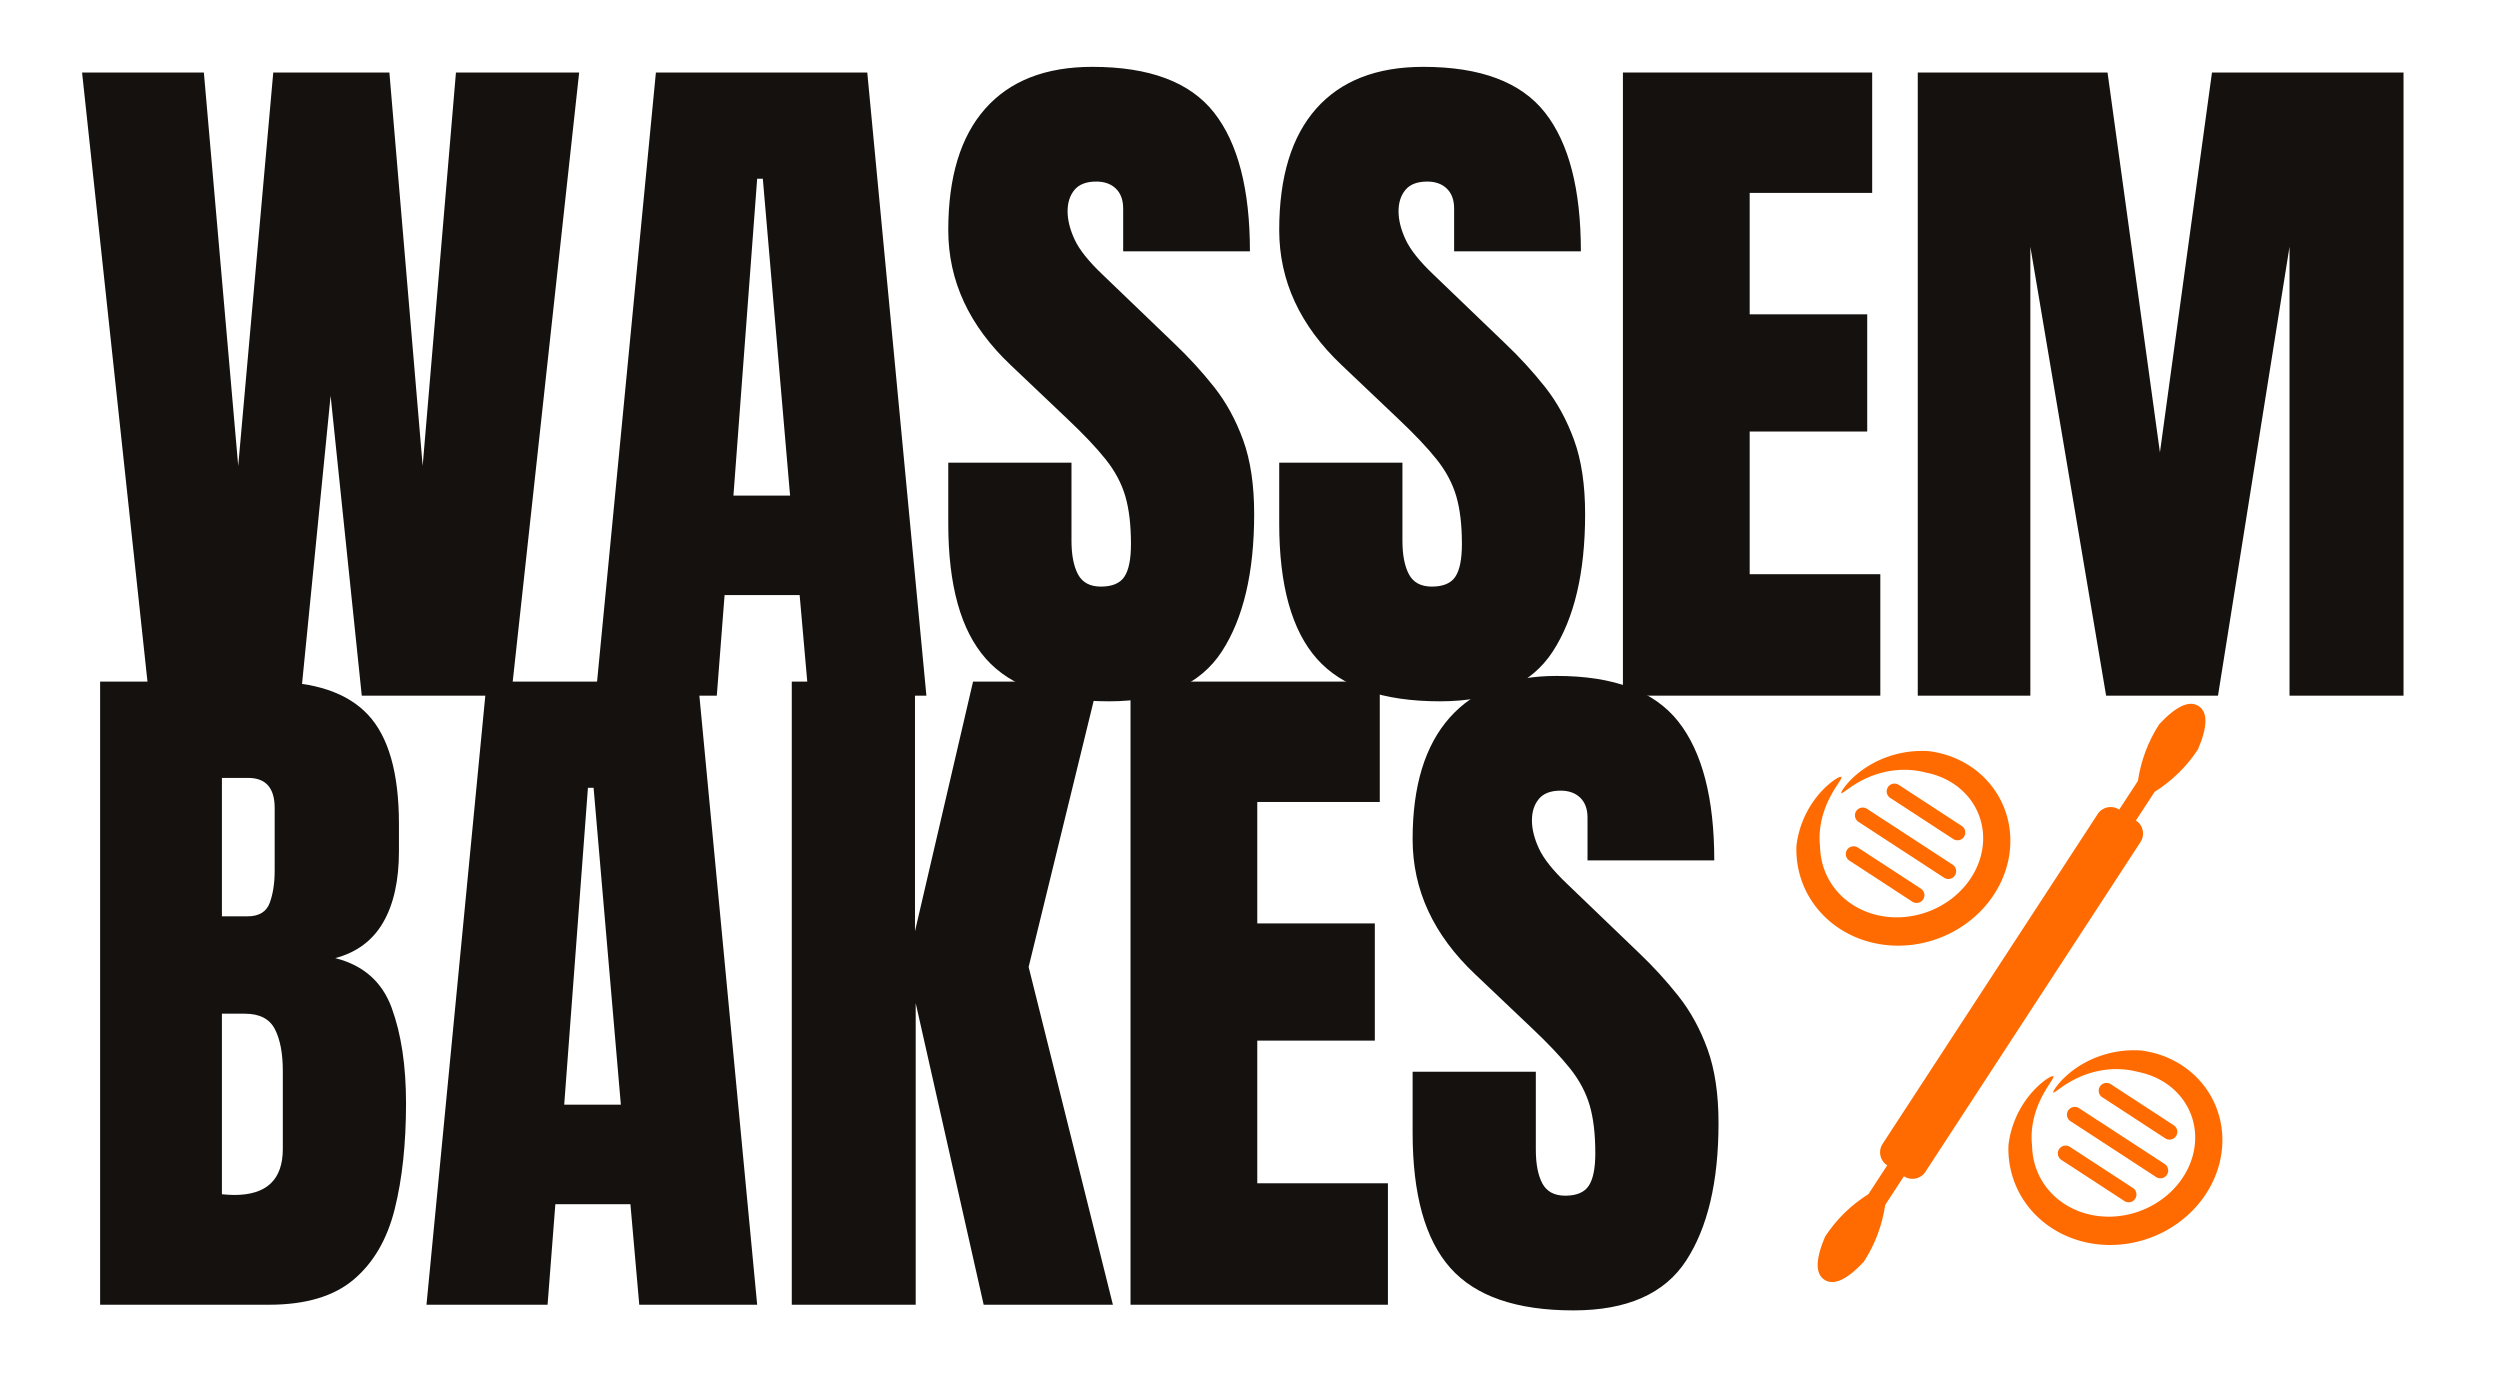
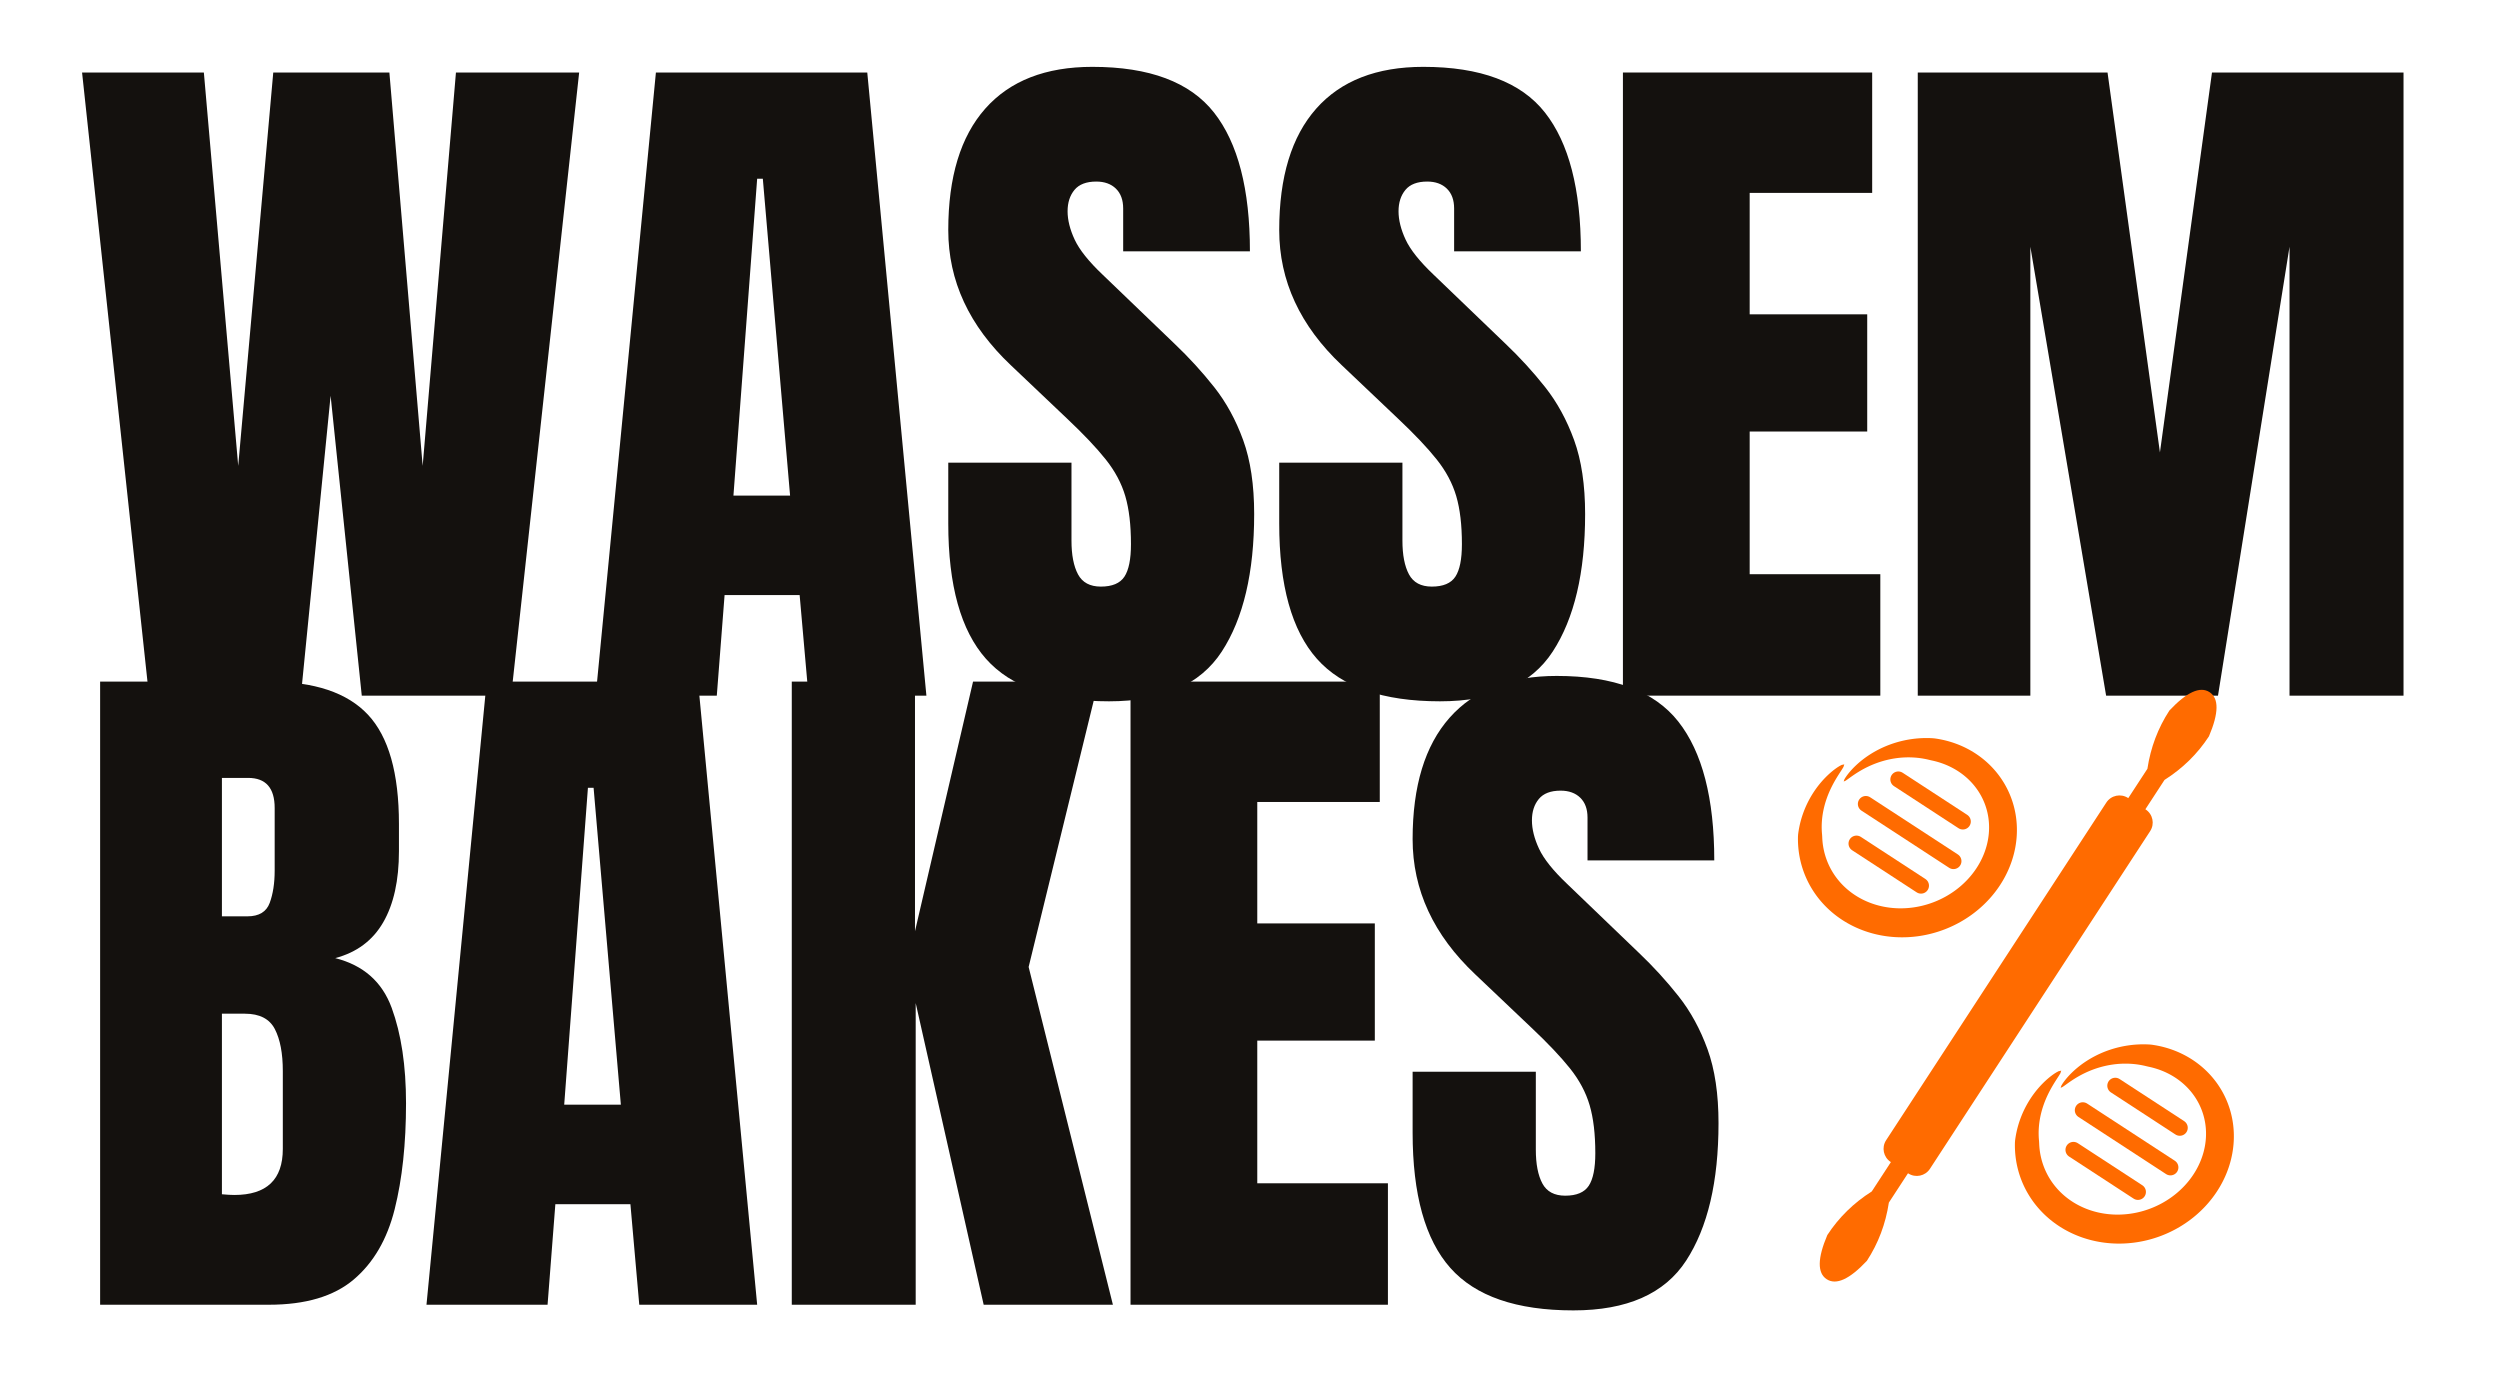
<svg xmlns="http://www.w3.org/2000/svg" viewBox="0 0 344.78 189.94" width="344.78" height="189.94">
  <g transform="translate(10.00 10.00)">
    <g fill="#14110E">
      <path transform="translate(0.000 85.938) scale(0.048828 -0.048828)" d="M216 0 27 1760H371L468 649L567 1760H895L989 649L1083 1760H1431L1239 0H817L729 847L645 0Z" />
      <path transform="translate(70.691 85.938) scale(0.048828 -0.048828)" d="M30 0 200 1760H797L964 0H631L606 284H394L372 0ZM419 565H579L502 1460H486Z" />
      <path transform="translate(118.727 85.938) scale(0.048828 -0.048828)" d="M496 -16Q255 -16 148.5 104.0Q42 224 42 486V658H390V438Q390 377 408.5 342.5Q427 308 473 308Q521 308 539.5 336.0Q558 364 558 428Q558 509 542.0 563.5Q526 618 486.5 667.5Q447 717 377 783L219 933Q42 1100 42 1315Q42 1540 146.5 1658.0Q251 1776 449 1776Q691 1776 792.5 1647.0Q894 1518 894 1255H536V1376Q536 1412 515.5 1432.0Q495 1452 460 1452Q418 1452 398.5 1428.5Q379 1405 379 1368Q379 1331 399.0 1288.0Q419 1245 478 1189L681 994Q742 936 793.0 871.5Q844 807 875.0 721.5Q906 636 906 513Q906 265 814.5 124.5Q723 -16 496 -16Z" />
      <path transform="translate(164.369 85.938) scale(0.048828 -0.048828)" d="M496 -16Q255 -16 148.5 104.0Q42 224 42 486V658H390V438Q390 377 408.5 342.5Q427 308 473 308Q521 308 539.5 336.0Q558 364 558 428Q558 509 542.0 563.5Q526 618 486.5 667.5Q447 717 377 783L219 933Q42 1100 42 1315Q42 1540 146.5 1658.0Q251 1776 449 1776Q691 1776 792.5 1647.0Q894 1518 894 1255H536V1376Q536 1412 515.5 1432.0Q495 1452 460 1452Q418 1452 398.5 1428.5Q379 1405 379 1368Q379 1331 399.0 1288.0Q419 1245 478 1189L681 994Q742 936 793.0 871.5Q844 807 875.0 721.5Q906 636 906 513Q906 265 814.5 124.5Q723 -16 496 -16Z" />
      <path transform="translate(210.012 85.938) scale(0.048828 -0.048828)" d="M78 0V1760H782V1420H436V1077H768V746H436V343H805V0Z" />
      <path transform="translate(250.674 85.938) scale(0.048828 -0.048828)" d="M78 0V1760H614L762 687L909 1760H1450V0H1128V1268L926 0H610L396 1268V0Z" />
      <path transform="translate(0.000 169.938) scale(0.048828 -0.048828)" d="M78 0V1760H555Q747 1760 834.5 1666.5Q922 1573 922 1358V1281Q922 1157 877.5 1080.0Q833 1003 742 979Q861 949 901.5 838.5Q942 728 942 569Q942 398 910.0 270.0Q878 142 794.0 71.0Q710 0 555 0ZM422 1097H494Q543 1097 557.0 1135.0Q571 1173 571 1226V1403Q571 1488 496 1488H422ZM457 310Q594 310 594 440V660Q594 735 571.5 778.5Q549 822 487 822H422V312Q444 310 457 310Z" />
      <path transform="translate(47.352 169.938) scale(0.048828 -0.048828)" d="M30 0 200 1760H797L964 0H631L606 284H394L372 0ZM419 565H579L502 1460H486Z" />
      <path transform="translate(95.387 169.938) scale(0.048828 -0.048828)" d="M78 0V1760H426V1055L590 1760H944L747 954L985 0H620L428 852V0Z" />
      <path transform="translate(142.104 169.938) scale(0.048828 -0.048828)" d="M78 0V1760H782V1420H436V1077H768V746H436V343H805V0Z" />
      <path transform="translate(182.766 169.938) scale(0.048828 -0.048828)" d="M496 -16Q255 -16 148.5 104.0Q42 224 42 486V658H390V438Q390 377 408.5 342.5Q427 308 473 308Q521 308 539.5 336.0Q558 364 558 428Q558 509 542.0 563.5Q526 618 486.5 667.5Q447 717 377 783L219 933Q42 1100 42 1315Q42 1540 146.5 1658.0Q251 1776 449 1776Q691 1776 792.5 1647.0Q894 1518 894 1255H536V1376Q536 1412 515.5 1432.0Q495 1452 460 1452Q418 1452 398.5 1428.5Q379 1405 379 1368Q379 1331 399.0 1288.0Q419 1245 478 1189L681 994Q742 936 793.0 871.5Q844 807 875.0 721.5Q906 636 906 513Q906 265 814.5 124.5Q723 -16 496 -16Z" />
    </g>
-     <g transform="translate(231.298 83.938) scale(0.86)">
+     <g transform="translate(231.365 81.938) scale(0.88)">
      <g fill="#FF6B00">
        <g transform="translate(42.00 50.00) rotate(-56.889)">
          <rect x="-34.05" y="-4.10" width="68.10" height="8.20" rx="2.46" />
          <path d="M 32.95,-1.60 L 39.54,-1.60 Q 44.15,-3.70 49.07,-3.70 Q 54.92,-2.66 54.92,0.00 Q 54.92,2.66 49.07,3.70 Q 44.15,3.70 39.54,1.60 L 32.95,1.60 Z" />
          <path d="M -32.95,-1.60 L -39.54,-1.60 Q -44.15,-3.70 -49.07,-3.70 Q -54.92,-2.66 -54.92,0.00 Q -54.92,2.66 -49.07,3.70 Q -44.15,3.70 -39.54,1.60 L -32.95,1.60 Z" />
        </g>
      </g>
      <g fill="#FF6B00">
        <path d="M 14.661,18.007 L 14.977,17.866 L 15.239,17.683 L 15.496,17.498 L 15.752,17.313 L 16.009,17.132 L 16.267,16.954 L 16.528,16.780 L 16.791,16.611 L 17.057,16.447 L 17.325,16.288 L 17.597,16.133 L 17.870,15.985 L 18.146,15.841 L 18.425,15.704 L 18.706,15.571 L 18.990,15.445 L 19.275,15.325 L 19.563,15.210 L 19.852,15.102 L 20.143,14.999 L 20.436,14.903 L 20.730,14.813 L 21.026,14.729 L 21.323,14.651 L 21.620,14.580 L 21.919,14.515 L 22.218,14.456 L 22.518,14.404 L 22.818,14.358 L 23.119,14.318 L 23.419,14.285 L 23.719,14.258 L 24.019,14.238 L 24.319,14.224 L 24.618,14.217 L 24.916,14.216 L 25.213,14.221 L 25.509,14.233 L 25.803,14.251 L 26.096,14.275 L 26.388,14.305 L 26.677,14.342 L 26.965,14.385 L 27.251,14.434 L 27.534,14.489 L 27.815,14.550 L 28.093,14.617 L 28.370,14.682 L 28.646,14.741 L 28.920,14.806 L 29.192,14.877 L 29.461,14.953 L 29.728,15.035 L 29.992,15.123 L 30.253,15.216 L 30.511,15.315 L 30.766,15.420 L 31.018,15.529 L 31.266,15.645 L 31.511,15.765 L 31.752,15.891 L 31.989,16.021 L 32.223,16.157 L 32.452,16.297 L 32.678,16.443 L 32.899,16.593 L 33.116,16.748 L 33.328,16.907 L 33.536,17.071 L 33.739,17.240 L 33.938,17.412 L 34.132,17.589 L 34.321,17.770 L 34.505,17.955 L 34.684,18.144 L 34.858,18.336 L 35.027,18.532 L 35.190,18.732 L 35.348,18.936 L 35.501,19.143 L 35.649,19.353 L 35.791,19.566 L 35.927,19.783 L 36.058,20.002 L 36.184,20.224 L 36.303,20.449 L 36.417,20.677 L 36.525,20.908 L 36.628,21.141 L 36.724,21.376 L 36.815,21.613 L 36.899,21.853 L 36.978,22.095 L 37.051,22.339 L 37.117,22.584 L 37.178,22.832 L 37.232,23.081 L 37.281,23.331 L 37.323,23.583 L 37.359,23.837 L 37.389,24.091 L 37.413,24.347 L 37.430,24.604 L 37.441,24.861 L 37.446,25.120 L 37.445,25.379 L 37.438,25.638 L 37.424,25.899 L 37.404,26.159 L 37.377,26.419 L 37.344,26.680 L 37.305,26.941 L 37.260,27.201 L 37.208,27.461 L 37.150,27.721 L 37.086,27.980 L 37.015,28.239 L 36.938,28.496 L 36.855,28.753 L 36.766,29.009 L 36.671,29.263 L 36.569,29.517 L 36.461,29.768 L 36.348,30.019 L 36.228,30.267 L 36.102,30.514 L 35.970,30.759 L 35.832,31.001 L 35.689,31.241 L 35.540,31.479 L 35.384,31.715 L 35.224,31.948 L 35.057,32.178 L 34.885,32.405 L 34.708,32.629 L 34.525,32.850 L 34.337,33.067 L 34.144,33.282 L 33.946,33.492 L 33.742,33.699 L 33.534,33.902 L 33.321,34.102 L 33.103,34.297 L 32.881,34.488 L 32.654,34.675 L 32.422,34.858 L 32.187,35.036 L 31.947,35.209 L 31.703,35.378 L 31.455,35.542 L 31.204,35.701 L 30.949,35.855 L 30.690,36.005 L 30.428,36.148 L 30.163,36.287 L 29.894,36.420 L 29.623,36.548 L 29.349,36.671 L 29.072,36.788 L 28.793,36.899 L 28.511,37.004 L 28.227,37.104 L 27.941,37.198 L 27.654,37.286 L 27.364,37.368 L 27.073,37.444 L 26.780,37.514 L 26.487,37.578 L 26.192,37.636 L 25.896,37.687 L 25.599,37.733 L 25.302,37.772 L 25.004,37.805 L 24.706,37.832 L 24.407,37.852 L 24.109,37.867 L 23.811,37.875 L 23.513,37.876 L 23.216,37.872 L 22.920,37.861 L 22.624,37.843 L 22.329,37.820 L 22.035,37.790 L 21.743,37.754 L 21.452,37.712 L 21.163,37.663 L 20.875,37.609 L 20.590,37.548 L 20.306,37.481 L 20.025,37.408 L 19.746,37.329 L 19.469,37.244 L 19.195,37.153 L 18.924,37.056 L 18.655,36.954 L 18.390,36.845 L 18.128,36.731 L 17.869,36.611 L 17.614,36.486 L 17.362,36.355 L 17.114,36.219 L 16.869,36.077 L 16.629,35.930 L 16.392,35.777 L 16.160,35.620 L 15.932,35.457 L 15.708,35.289 L 15.489,35.116 L 15.274,34.939 L 15.064,34.757 L 14.859,34.569 L 14.658,34.378 L 14.463,34.182 L 14.272,33.981 L 14.087,33.776 L 13.907,33.566 L 13.732,33.353 L 13.563,33.135 L 13.399,32.914 L 13.240,32.688 L 13.088,32.459 L 12.941,32.226 L 12.799,31.989 L 12.664,31.749 L 12.535,31.505 L 12.411,31.258 L 12.294,31.008 L 12.183,30.754 L 12.078,30.498 L 11.979,30.238 L 11.887,29.976 L 11.801,29.711 L 11.721,29.444 L 11.648,29.174 L 11.582,28.902 L 11.522,28.627 L 11.469,28.351 L 11.423,28.072 L 11.383,27.792 L 11.351,27.510 L 11.325,27.226 L 11.306,26.940 L 11.294,26.654 L 11.277,26.366 L 11.251,26.075 L 11.231,25.782 L 11.219,25.487 L 11.213,25.189 L 11.215,24.890 L 11.224,24.589 L 11.241,24.287 L 11.265,23.983 L 11.296,23.678 L 11.335,23.371 L 11.382,23.064 L 11.435,22.756 L 11.497,22.447 L 11.566,22.138 L 11.642,21.828 L 11.726,21.519 L 11.818,21.209 L 11.917,20.900 L 12.024,20.591 L 12.137,20.282 L 12.259,19.974 L 12.387,19.667 L 12.523,19.360 L 12.666,19.055 L 12.816,18.750 L 12.973,18.447 L 13.137,18.145 L 13.307,17.843 L 13.483,17.543 L 13.665,17.243 L 13.853,16.943 L 14.045,16.643 L 14.241,16.341 L 14.438,16.034 L 14.629,15.716 L 14.756,15.316 L 14.756,15.316 L 14.341,15.403 L 14.003,15.582 L 13.682,15.783 L 13.372,15.999 L 13.070,16.227 L 12.777,16.465 L 12.491,16.711 L 12.212,16.966 L 11.941,17.228 L 11.676,17.498 L 11.418,17.774 L 11.168,18.058 L 10.924,18.347 L 10.688,18.642 L 10.459,18.944 L 10.238,19.250 L 10.023,19.563 L 9.817,19.880 L 9.618,20.203 L 9.427,20.530 L 9.244,20.862 L 9.069,21.198 L 8.902,21.539 L 8.743,21.884 L 8.593,22.232 L 8.451,22.585 L 8.318,22.941 L 8.193,23.300 L 8.077,23.662 L 7.970,24.028 L 7.872,24.396 L 7.783,24.766 L 7.704,25.139 L 7.633,25.515 L 7.572,25.892 L 7.520,26.271 L 7.495,26.651 L 7.491,27.032 L 7.496,27.412 L 7.511,27.792 L 7.535,28.171 L 7.569,28.549 L 7.612,28.926 L 7.665,29.302 L 7.727,29.676 L 7.798,30.048 L 7.879,30.418 L 7.969,30.786 L 8.069,31.152 L 8.177,31.515 L 8.295,31.874 L 8.422,32.231 L 8.558,32.585 L 8.703,32.934 L 8.857,33.281 L 9.020,33.623 L 9.191,33.961 L 9.371,34.295 L 9.560,34.624 L 9.757,34.948 L 9.962,35.268 L 10.175,35.582 L 10.396,35.891 L 10.625,36.195 L 10.862,36.493 L 11.107,36.785 L 11.359,37.071 L 11.618,37.351 L 11.884,37.625 L 12.157,37.893 L 12.437,38.153 L 12.723,38.407 L 13.016,38.655 L 13.316,38.895 L 13.621,39.128 L 13.932,39.354 L 14.249,39.572 L 14.571,39.784 L 14.899,39.987 L 15.232,40.183 L 15.570,40.371 L 15.913,40.551 L 16.260,40.724 L 16.611,40.888 L 16.967,41.044 L 17.327,41.192 L 17.690,41.332 L 18.057,41.464 L 18.428,41.587 L 18.801,41.702 L 19.177,41.809 L 19.556,41.907 L 19.938,41.996 L 20.322,42.077 L 20.708,42.150 L 21.096,42.213 L 21.486,42.269 L 21.877,42.315 L 22.269,42.353 L 22.662,42.383 L 23.057,42.403 L 23.452,42.416 L 23.847,42.419 L 24.243,42.414 L 24.638,42.401 L 25.034,42.378 L 25.429,42.348 L 25.823,42.308 L 26.217,42.261 L 26.610,42.205 L 27.002,42.140 L 27.392,42.067 L 27.780,41.986 L 28.167,41.897 L 28.552,41.799 L 28.935,41.693 L 29.315,41.579 L 29.693,41.457 L 30.068,41.327 L 30.440,41.190 L 30.809,41.044 L 31.175,40.891 L 31.537,40.730 L 31.895,40.562 L 32.250,40.386 L 32.601,40.203 L 32.947,40.013 L 33.289,39.815 L 33.627,39.610 L 33.959,39.399 L 34.287,39.180 L 34.610,38.955 L 34.928,38.724 L 35.240,38.485 L 35.546,38.241 L 35.847,37.990 L 36.142,37.733 L 36.431,37.470 L 36.714,37.201 L 36.991,36.927 L 37.261,36.647 L 37.525,36.361 L 37.781,36.071 L 38.031,35.775 L 38.274,35.474 L 38.510,35.169 L 38.739,34.858 L 38.960,34.544 L 39.173,34.225 L 39.379,33.901 L 39.578,33.574 L 39.768,33.243 L 39.951,32.908 L 40.125,32.570 L 40.291,32.229 L 40.450,31.884 L 40.599,31.537 L 40.741,31.186 L 40.873,30.834 L 40.998,30.479 L 41.113,30.121 L 41.220,29.762 L 41.319,29.401 L 41.408,29.038 L 41.488,28.674 L 41.560,28.309 L 41.622,27.943 L 41.676,27.576 L 41.720,27.209 L 41.756,26.841 L 41.782,26.473 L 41.799,26.105 L 41.807,25.738 L 41.806,25.371 L 41.796,25.005 L 41.777,24.639 L 41.748,24.275 L 41.711,23.912 L 41.665,23.551 L 41.609,23.192 L 41.545,22.834 L 41.471,22.479 L 41.389,22.126 L 41.298,21.776 L 41.198,21.428 L 41.089,21.084 L 40.972,20.743 L 40.846,20.405 L 40.712,20.071 L 40.570,19.741 L 40.419,19.414 L 40.260,19.092 L 40.093,18.775 L 39.918,18.461 L 39.736,18.153 L 39.545,17.850 L 39.347,17.551 L 39.142,17.258 L 38.930,16.970 L 38.710,16.688 L 38.484,16.411 L 38.250,16.141 L 38.010,15.876 L 37.764,15.617 L 37.511,15.365 L 37.252,15.119 L 36.987,14.879 L 36.716,14.646 L 36.439,14.420 L 36.157,14.201 L 35.870,13.988 L 35.577,13.783 L 35.280,13.584 L 34.978,13.393 L 34.671,13.209 L 34.360,13.033 L 34.044,12.864 L 33.725,12.702 L 33.402,12.548 L 33.075,12.401 L 32.745,12.262 L 32.411,12.131 L 32.074,12.008 L 31.735,11.892 L 31.392,11.784 L 31.048,11.684 L 30.701,11.592 L 30.351,11.507 L 30.000,11.431 L 29.647,11.362 L 29.293,11.302 L 28.937,11.249 L 28.578,11.216 L 28.218,11.199 L 27.858,11.190 L 27.498,11.189 L 27.139,11.196 L 26.780,11.211 L 26.423,11.233 L 26.066,11.263 L 25.710,11.301 L 25.356,11.347 L 25.003,11.400 L 24.652,11.460 L 24.302,11.528 L 23.955,11.604 L 23.610,11.686 L 23.267,11.776 L 22.927,11.873 L 22.590,11.977 L 22.255,12.088 L 21.924,12.206 L 21.595,12.330 L 21.270,12.462 L 20.949,12.600 L 20.631,12.744 L 20.317,12.895 L 20.008,13.053 L 19.702,13.216 L 19.401,13.386 L 19.104,13.562 L 18.812,13.744 L 18.524,13.931 L 18.242,14.124 L 17.965,14.323 L 17.693,14.528 L 17.426,14.738 L 17.165,14.953 L 16.911,15.173 L 16.662,15.399 L 16.419,15.630 L 16.183,15.865 L 15.954,16.106 L 15.733,16.352 L 15.519,16.603 L 15.313,16.860 L 15.117,17.123 L 14.933,17.393 L 14.765,17.675 L 14.661,18.007 Z" />
        <path d="M 48.661,66.007 L 48.977,65.866 L 49.239,65.683 L 49.496,65.498 L 49.752,65.313 L 50.009,65.132 L 50.267,64.954 L 50.528,64.780 L 50.791,64.611 L 51.057,64.447 L 51.325,64.288 L 51.597,64.133 L 51.870,63.985 L 52.146,63.841 L 52.425,63.704 L 52.706,63.571 L 52.990,63.445 L 53.275,63.325 L 53.563,63.210 L 53.852,63.102 L 54.143,62.999 L 54.436,62.903 L 54.730,62.813 L 55.026,62.729 L 55.323,62.651 L 55.620,62.580 L 55.919,62.515 L 56.218,62.456 L 56.518,62.404 L 56.818,62.358 L 57.119,62.318 L 57.419,62.285 L 57.719,62.258 L 58.019,62.238 L 58.319,62.224 L 58.618,62.217 L 58.916,62.216 L 59.213,62.221 L 59.509,62.233 L 59.803,62.251 L 60.096,62.275 L 60.388,62.305 L 60.677,62.342 L 60.965,62.385 L 61.251,62.434 L 61.534,62.489 L 61.815,62.550 L 62.093,62.617 L 62.370,62.682 L 62.646,62.741 L 62.920,62.806 L 63.192,62.877 L 63.461,62.953 L 63.728,63.035 L 63.992,63.123 L 64.253,63.216 L 64.511,63.315 L 64.766,63.420 L 65.018,63.529 L 65.266,63.645 L 65.511,63.765 L 65.752,63.891 L 65.989,64.021 L 66.223,64.157 L 66.452,64.297 L 66.678,64.443 L 66.899,64.593 L 67.116,64.748 L 67.328,64.907 L 67.536,65.071 L 67.739,65.240 L 67.938,65.412 L 68.132,65.589 L 68.321,65.770 L 68.505,65.955 L 68.684,66.144 L 68.858,66.336 L 69.027,66.532 L 69.190,66.732 L 69.348,66.936 L 69.501,67.143 L 69.649,67.353 L 69.791,67.566 L 69.927,67.783 L 70.058,68.002 L 70.184,68.224 L 70.303,68.449 L 70.417,68.677 L 70.525,68.908 L 70.628,69.141 L 70.724,69.376 L 70.815,69.613 L 70.899,69.853 L 70.978,70.095 L 71.051,70.339 L 71.117,70.584 L 71.178,70.832 L 71.232,71.081 L 71.281,71.331 L 71.323,71.583 L 71.359,71.837 L 71.389,72.091 L 71.413,72.347 L 71.430,72.604 L 71.441,72.861 L 71.446,73.120 L 71.445,73.379 L 71.438,73.638 L 71.424,73.899 L 71.404,74.159 L 71.377,74.419 L 71.344,74.680 L 71.305,74.941 L 71.260,75.201 L 71.208,75.461 L 71.150,75.721 L 71.086,75.980 L 71.015,76.239 L 70.938,76.496 L 70.855,76.753 L 70.766,77.009 L 70.671,77.263 L 70.569,77.517 L 70.461,77.768 L 70.348,78.019 L 70.228,78.267 L 70.102,78.514 L 69.970,78.759 L 69.832,79.001 L 69.689,79.241 L 69.540,79.479 L 69.384,79.715 L 69.224,79.948 L 69.057,80.178 L 68.885,80.405 L 68.708,80.629 L 68.525,80.850 L 68.337,81.067 L 68.144,81.282 L 67.946,81.492 L 67.742,81.699 L 67.534,81.902 L 67.321,82.102 L 67.103,82.297 L 66.881,82.488 L 66.654,82.675 L 66.422,82.858 L 66.187,83.036 L 65.947,83.209 L 65.703,83.378 L 65.455,83.542 L 65.204,83.701 L 64.949,83.855 L 64.690,84.005 L 64.428,84.148 L 64.163,84.287 L 63.894,84.420 L 63.623,84.548 L 63.349,84.671 L 63.072,84.788 L 62.793,84.899 L 62.511,85.004 L 62.227,85.104 L 61.941,85.198 L 61.654,85.286 L 61.364,85.368 L 61.073,85.444 L 60.780,85.514 L 60.487,85.578 L 60.192,85.636 L 59.896,85.687 L 59.599,85.733 L 59.302,85.772 L 59.004,85.805 L 58.706,85.832 L 58.407,85.852 L 58.109,85.867 L 57.811,85.875 L 57.513,85.876 L 57.216,85.872 L 56.920,85.861 L 56.624,85.843 L 56.329,85.820 L 56.035,85.790 L 55.743,85.754 L 55.452,85.712 L 55.163,85.663 L 54.875,85.609 L 54.590,85.548 L 54.306,85.481 L 54.025,85.408 L 53.746,85.329 L 53.469,85.244 L 53.195,85.153 L 52.924,85.056 L 52.655,84.954 L 52.390,84.845 L 52.128,84.731 L 51.869,84.611 L 51.614,84.486 L 51.362,84.355 L 51.114,84.219 L 50.869,84.077 L 50.629,83.930 L 50.392,83.777 L 50.160,83.620 L 49.932,83.457 L 49.708,83.289 L 49.489,83.116 L 49.274,82.939 L 49.064,82.757 L 48.859,82.569 L 48.658,82.378 L 48.463,82.182 L 48.272,81.981 L 48.087,81.776 L 47.907,81.566 L 47.732,81.353 L 47.563,81.135 L 47.399,80.914 L 47.240,80.688 L 47.088,80.459 L 46.941,80.226 L 46.799,79.989 L 46.664,79.749 L 46.535,79.505 L 46.411,79.258 L 46.294,79.008 L 46.183,78.754 L 46.078,78.498 L 45.979,78.238 L 45.887,77.976 L 45.801,77.711 L 45.721,77.444 L 45.648,77.174 L 45.582,76.902 L 45.522,76.627 L 45.469,76.351 L 45.423,76.072 L 45.383,75.792 L 45.351,75.510 L 45.325,75.226 L 45.306,74.940 L 45.294,74.654 L 45.277,74.366 L 45.251,74.075 L 45.231,73.782 L 45.219,73.487 L 45.213,73.189 L 45.215,72.890 L 45.224,72.589 L 45.241,72.287 L 45.265,71.983 L 45.296,71.678 L 45.335,71.371 L 45.382,71.064 L 45.435,70.756 L 45.497,70.447 L 45.566,70.138 L 45.642,69.828 L 45.726,69.519 L 45.818,69.209 L 45.917,68.900 L 46.024,68.591 L 46.137,68.282 L 46.259,67.974 L 46.387,67.667 L 46.523,67.360 L 46.666,67.055 L 46.816,66.750 L 46.973,66.447 L 47.137,66.145 L 47.307,65.843 L 47.483,65.543 L 47.665,65.243 L 47.853,64.943 L 48.045,64.643 L 48.241,64.341 L 48.438,64.034 L 48.629,63.716 L 48.756,63.316 L 48.756,63.316 L 48.341,63.403 L 48.003,63.582 L 47.682,63.783 L 47.372,63.999 L 47.070,64.227 L 46.777,64.465 L 46.491,64.711 L 46.212,64.966 L 45.941,65.228 L 45.676,65.498 L 45.418,65.774 L 45.168,66.058 L 44.924,66.347 L 44.688,66.642 L 44.459,66.944 L 44.238,67.250 L 44.023,67.563 L 43.817,67.880 L 43.618,68.203 L 43.427,68.530 L 43.244,68.862 L 43.069,69.198 L 42.902,69.539 L 42.743,69.884 L 42.593,70.232 L 42.451,70.585 L 42.318,70.941 L 42.193,71.300 L 42.077,71.662 L 41.970,72.028 L 41.872,72.396 L 41.783,72.766 L 41.704,73.139 L 41.633,73.515 L 41.572,73.892 L 41.520,74.271 L 41.495,74.651 L 41.491,75.032 L 41.496,75.412 L 41.511,75.792 L 41.535,76.171 L 41.569,76.549 L 41.612,76.926 L 41.665,77.302 L 41.727,77.676 L 41.798,78.048 L 41.879,78.418 L 41.969,78.786 L 42.069,79.152 L 42.177,79.515 L 42.295,79.874 L 42.422,80.231 L 42.558,80.585 L 42.703,80.934 L 42.857,81.281 L 43.020,81.623 L 43.191,81.961 L 43.371,82.295 L 43.560,82.624 L 43.757,82.948 L 43.962,83.268 L 44.175,83.582 L 44.396,83.891 L 44.625,84.195 L 44.862,84.493 L 45.107,84.785 L 45.359,85.071 L 45.618,85.351 L 45.884,85.625 L 46.157,85.893 L 46.437,86.153 L 46.723,86.407 L 47.016,86.655 L 47.316,86.895 L 47.621,87.128 L 47.932,87.354 L 48.249,87.572 L 48.571,87.784 L 48.899,87.987 L 49.232,88.183 L 49.570,88.371 L 49.913,88.551 L 50.260,88.724 L 50.611,88.888 L 50.967,89.044 L 51.327,89.192 L 51.690,89.332 L 52.057,89.464 L 52.428,89.587 L 52.801,89.702 L 53.177,89.809 L 53.556,89.907 L 53.938,89.996 L 54.322,90.077 L 54.708,90.150 L 55.096,90.213 L 55.486,90.269 L 55.877,90.315 L 56.269,90.353 L 56.662,90.383 L 57.057,90.403 L 57.452,90.416 L 57.847,90.419 L 58.243,90.414 L 58.638,90.401 L 59.034,90.378 L 59.429,90.348 L 59.823,90.308 L 60.217,90.261 L 60.610,90.205 L 61.002,90.140 L 61.392,90.067 L 61.780,89.986 L 62.167,89.897 L 62.552,89.799 L 62.935,89.693 L 63.315,89.579 L 63.693,89.457 L 64.068,89.327 L 64.440,89.190 L 64.809,89.044 L 65.175,88.891 L 65.537,88.730 L 65.895,88.562 L 66.250,88.386 L 66.601,88.203 L 66.947,88.013 L 67.289,87.815 L 67.627,87.610 L 67.959,87.399 L 68.287,87.180 L 68.610,86.955 L 68.928,86.724 L 69.240,86.485 L 69.546,86.241 L 69.847,85.990 L 70.142,85.733 L 70.431,85.470 L 70.714,85.201 L 70.991,84.927 L 71.261,84.647 L 71.525,84.361 L 71.781,84.071 L 72.031,83.775 L 72.274,83.474 L 72.510,83.169 L 72.739,82.858 L 72.960,82.544 L 73.173,82.225 L 73.379,81.901 L 73.578,81.574 L 73.768,81.243 L 73.951,80.908 L 74.125,80.570 L 74.291,80.229 L 74.450,79.884 L 74.599,79.537 L 74.741,79.186 L 74.873,78.834 L 74.998,78.479 L 75.113,78.121 L 75.220,77.762 L 75.319,77.401 L 75.408,77.038 L 75.488,76.674 L 75.560,76.309 L 75.622,75.943 L 75.676,75.576 L 75.720,75.209 L 75.756,74.841 L 75.782,74.473 L 75.799,74.105 L 75.807,73.738 L 75.806,73.371 L 75.796,73.005 L 75.777,72.639 L 75.748,72.275 L 75.711,71.912 L 75.665,71.551 L 75.609,71.192 L 75.545,70.834 L 75.471,70.479 L 75.389,70.126 L 75.298,69.776 L 75.198,69.428 L 75.089,69.084 L 74.972,68.743 L 74.846,68.405 L 74.712,68.071 L 74.570,67.741 L 74.419,67.414 L 74.260,67.092 L 74.093,66.775 L 73.918,66.461 L 73.736,66.153 L 73.545,65.850 L 73.347,65.551 L 73.142,65.258 L 72.930,64.970 L 72.710,64.688 L 72.484,64.411 L 72.250,64.141 L 72.010,63.876 L 71.764,63.617 L 71.511,63.365 L 71.252,63.119 L 70.987,62.879 L 70.716,62.646 L 70.439,62.420 L 70.157,62.201 L 69.870,61.988 L 69.577,61.783 L 69.280,61.584 L 68.978,61.393 L 68.671,61.209 L 68.360,61.033 L 68.044,60.864 L 67.725,60.702 L 67.402,60.548 L 67.075,60.401 L 66.745,60.262 L 66.411,60.131 L 66.074,60.008 L 65.735,59.892 L 65.392,59.784 L 65.048,59.684 L 64.701,59.592 L 64.351,59.507 L 64.000,59.431 L 63.647,59.362 L 63.293,59.302 L 62.937,59.249 L 62.578,59.216 L 62.218,59.199 L 61.858,59.190 L 61.498,59.189 L 61.139,59.196 L 60.780,59.211 L 60.423,59.233 L 60.066,59.263 L 59.710,59.301 L 59.356,59.347 L 59.003,59.400 L 58.652,59.460 L 58.302,59.528 L 57.955,59.604 L 57.610,59.686 L 57.267,59.776 L 56.927,59.873 L 56.590,59.977 L 56.255,60.088 L 55.924,60.206 L 55.595,60.330 L 55.270,60.462 L 54.949,60.600 L 54.631,60.744 L 54.317,60.895 L 54.008,61.053 L 53.702,61.216 L 53.401,61.386 L 53.104,61.562 L 52.812,61.744 L 52.524,61.931 L 52.242,62.124 L 51.965,62.323 L 51.693,62.528 L 51.426,62.738 L 51.165,62.953 L 50.911,63.173 L 50.662,63.399 L 50.419,63.630 L 50.183,63.865 L 49.954,64.106 L 49.733,64.352 L 49.519,64.603 L 49.313,64.860 L 49.117,65.123 L 48.933,65.393 L 48.765,65.675 L 48.661,66.007 Z" />
      </g>
      <g stroke="#FF6B00" stroke-linecap="round" fill="none">
        <line x1="23.222" y1="17.677" x2="33.333" y2="24.272" stroke-width="2.50" />
        <line x1="18.132" y1="21.521" x2="31.868" y2="30.479" stroke-width="2.50" />
        <line x1="16.667" y1="27.728" x2="26.778" y2="34.323" stroke-width="2.50" />
        <line x1="57.222" y1="65.677" x2="67.333" y2="72.272" stroke-width="2.50" />
        <line x1="52.132" y1="69.521" x2="65.868" y2="78.479" stroke-width="2.50" />
        <line x1="50.667" y1="75.728" x2="60.778" y2="82.323" stroke-width="2.50" />
      </g>
    </g>
  </g>
</svg>
